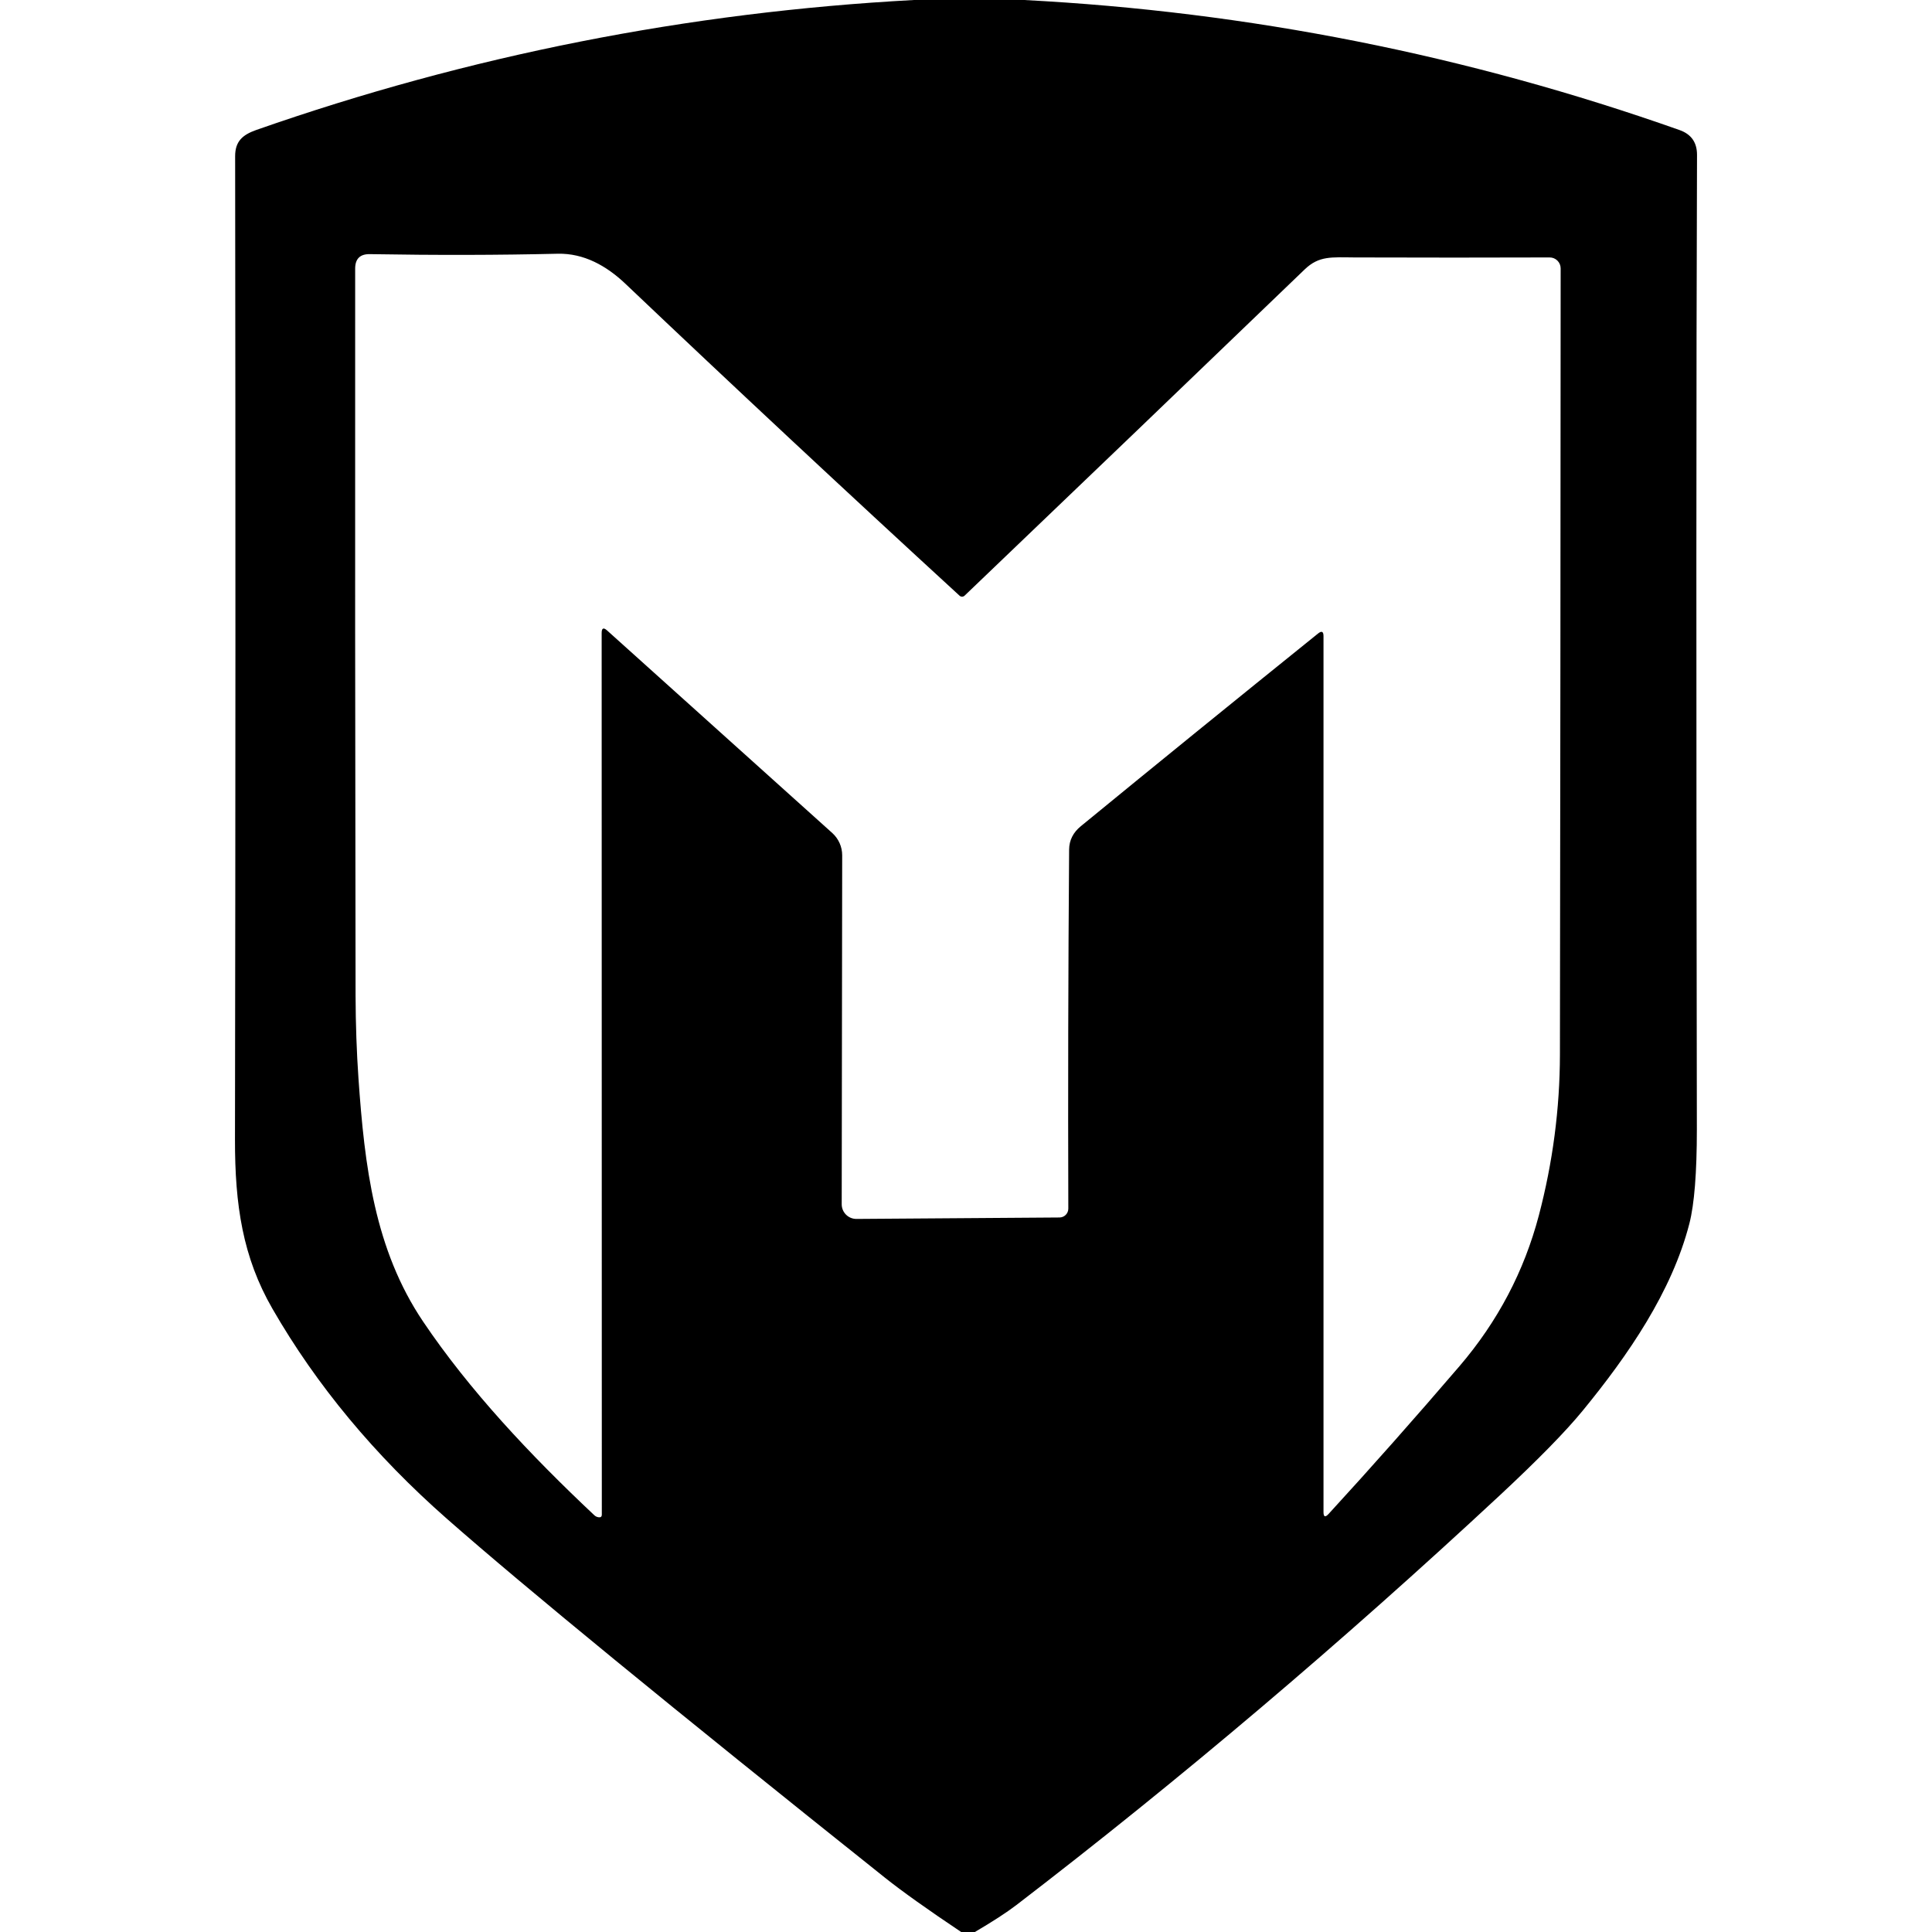
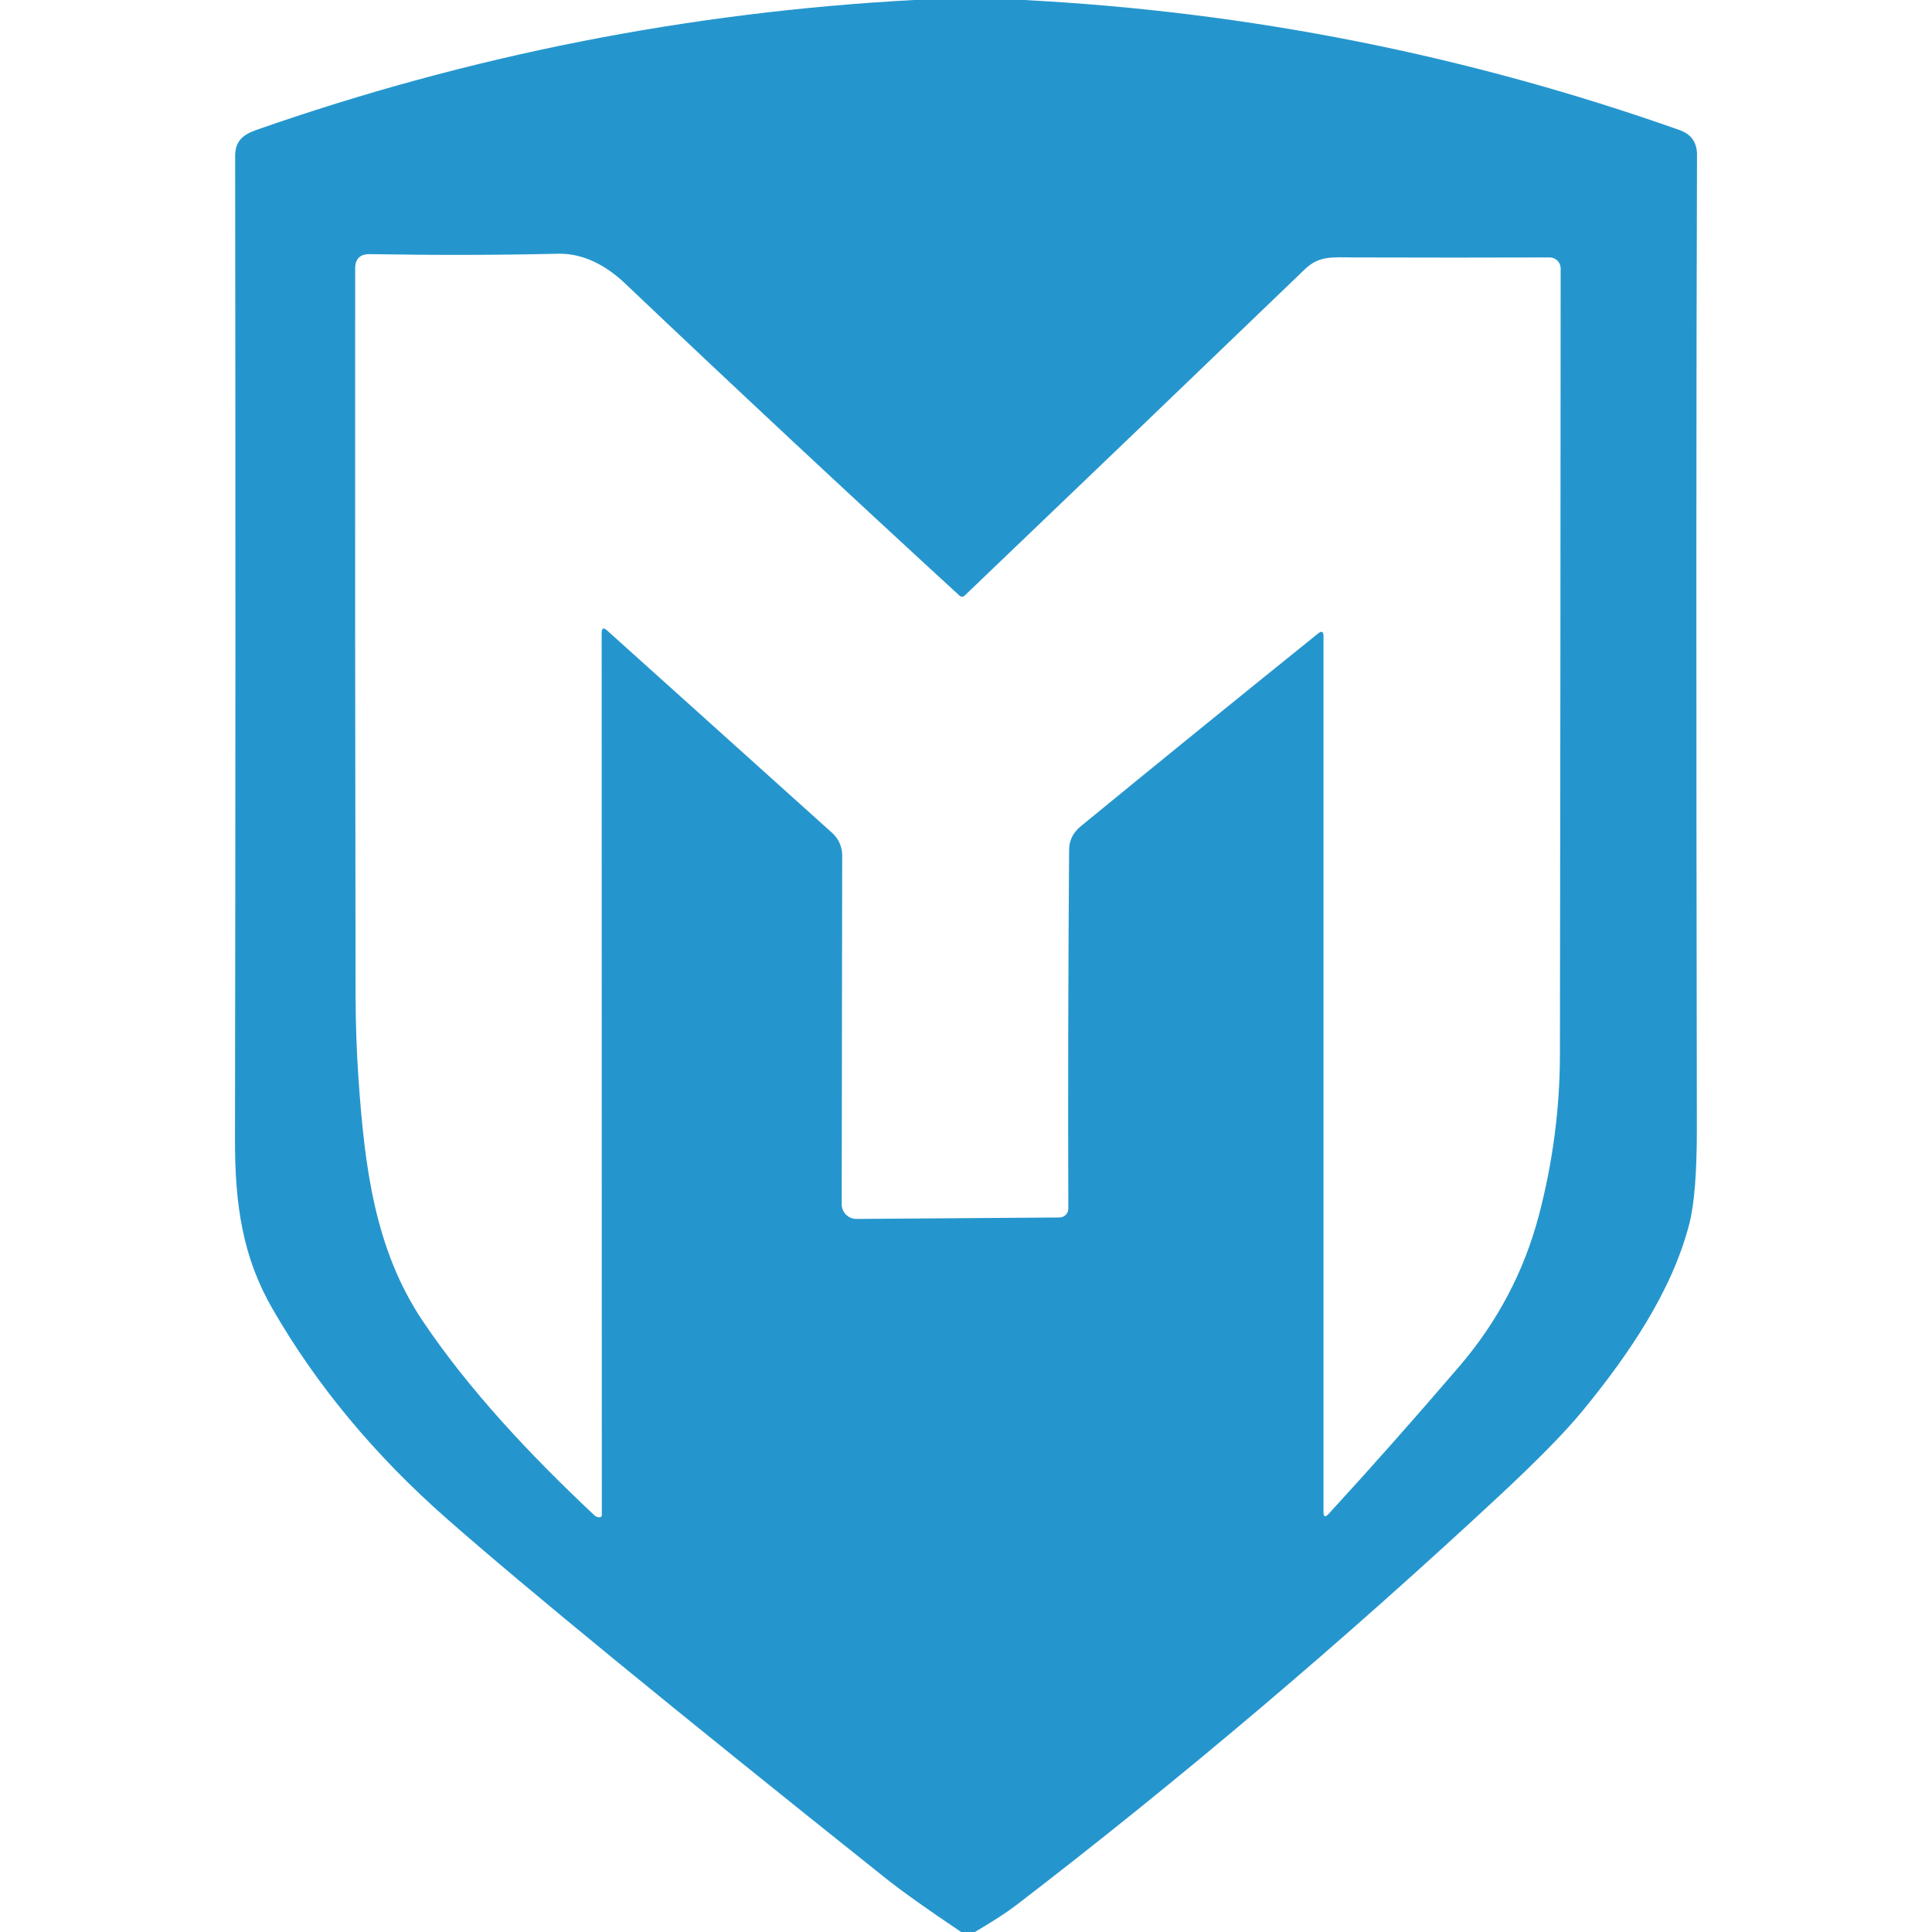
- <svg xmlns="http://www.w3.org/2000/svg" role="img" viewBox="0 0 24 24">
+ <svg xmlns="http://www.w3.org/2000/svg" fill="#2596CD" role="img" viewBox="0 0 24 24">
  <path d="M11.353 0h1.368q4.19.218 8.144 1.616.217.077.216.309-.015 4.033-.002 12.102 0 .81-.093 1.173c-.217.845-.76 1.635-1.326 2.325q-.318.388-1.024 1.046-2.955 2.75-6.01 5.094-.183.14-.516.335h-.17q-.627-.42-.945-.673-3.992-3.184-5.442-4.459-1.348-1.185-2.169-2.611c-.369-.64-.466-1.287-.465-2.099q.01-6.048.002-12.218c0-.183.09-.264.261-.325Q7.145.227 11.352 0ZM7.474 7.864q0-.094.069-.031l2.797 2.516a.374.372 21.2 0 1 .122.276l-.006 4.333a.182.182 0 0 0 .183.184l2.524-.018a.11.11 89.8 0 0 .108-.11q-.007-2.201.01-4.461.002-.173.146-.29 1.397-1.145 2.946-2.393.068-.055.068.032v10.881q0 .092.063.024.794-.865 1.628-1.838.71-.83.984-1.87.26-.989.262-1.997.007-4.754.009-9.768a.136.136 0 0 0-.137-.136q-1.15.004-2.424 0c-.287-.002-.441-.022-.619.149Q14.16 5.317 11.982 7.4a.046.046 0 0 1-.062 0Q9.782 5.437 7.769 3.525c-.234-.222-.515-.381-.843-.373q-1.09.026-2.33.005-.184-.004-.184.18-.003 4.54.005 9.032.002.536.036 1.027c.076 1.093.2 2.126.803 3.021.574.852 1.329 1.656 2.126 2.405q.023.022.054.026.04.006.04-.034z" />
</svg>
